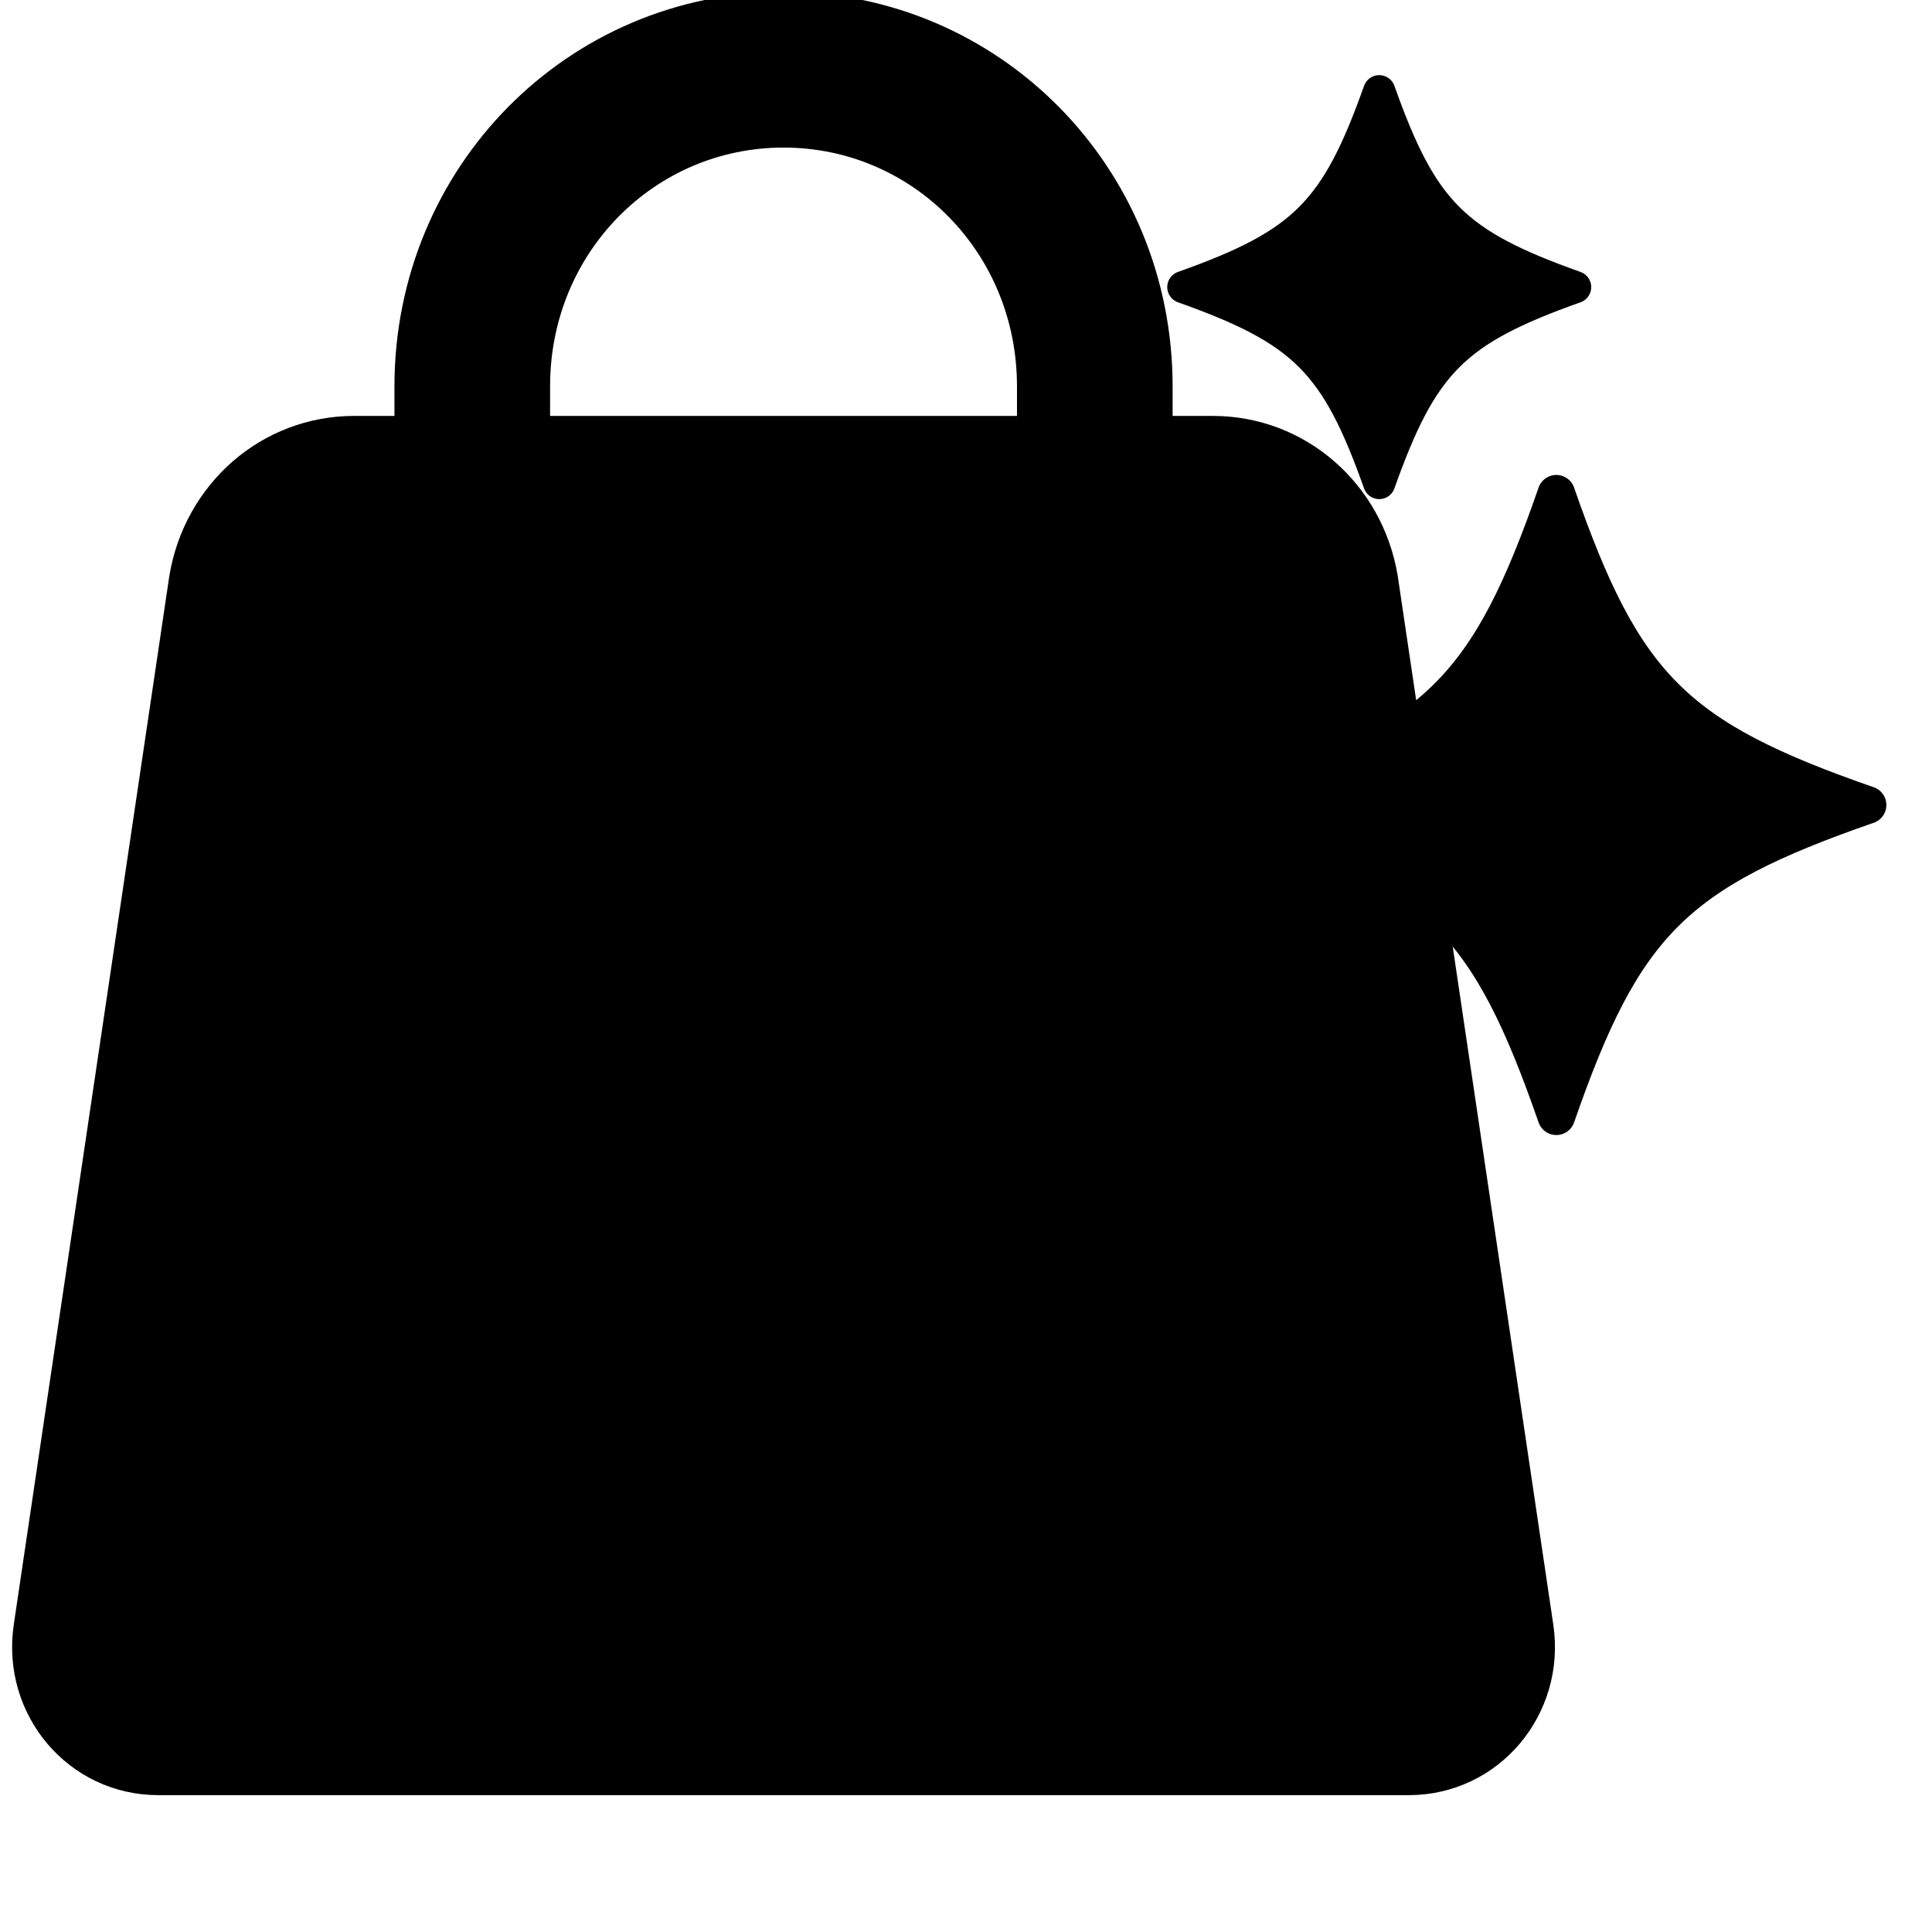
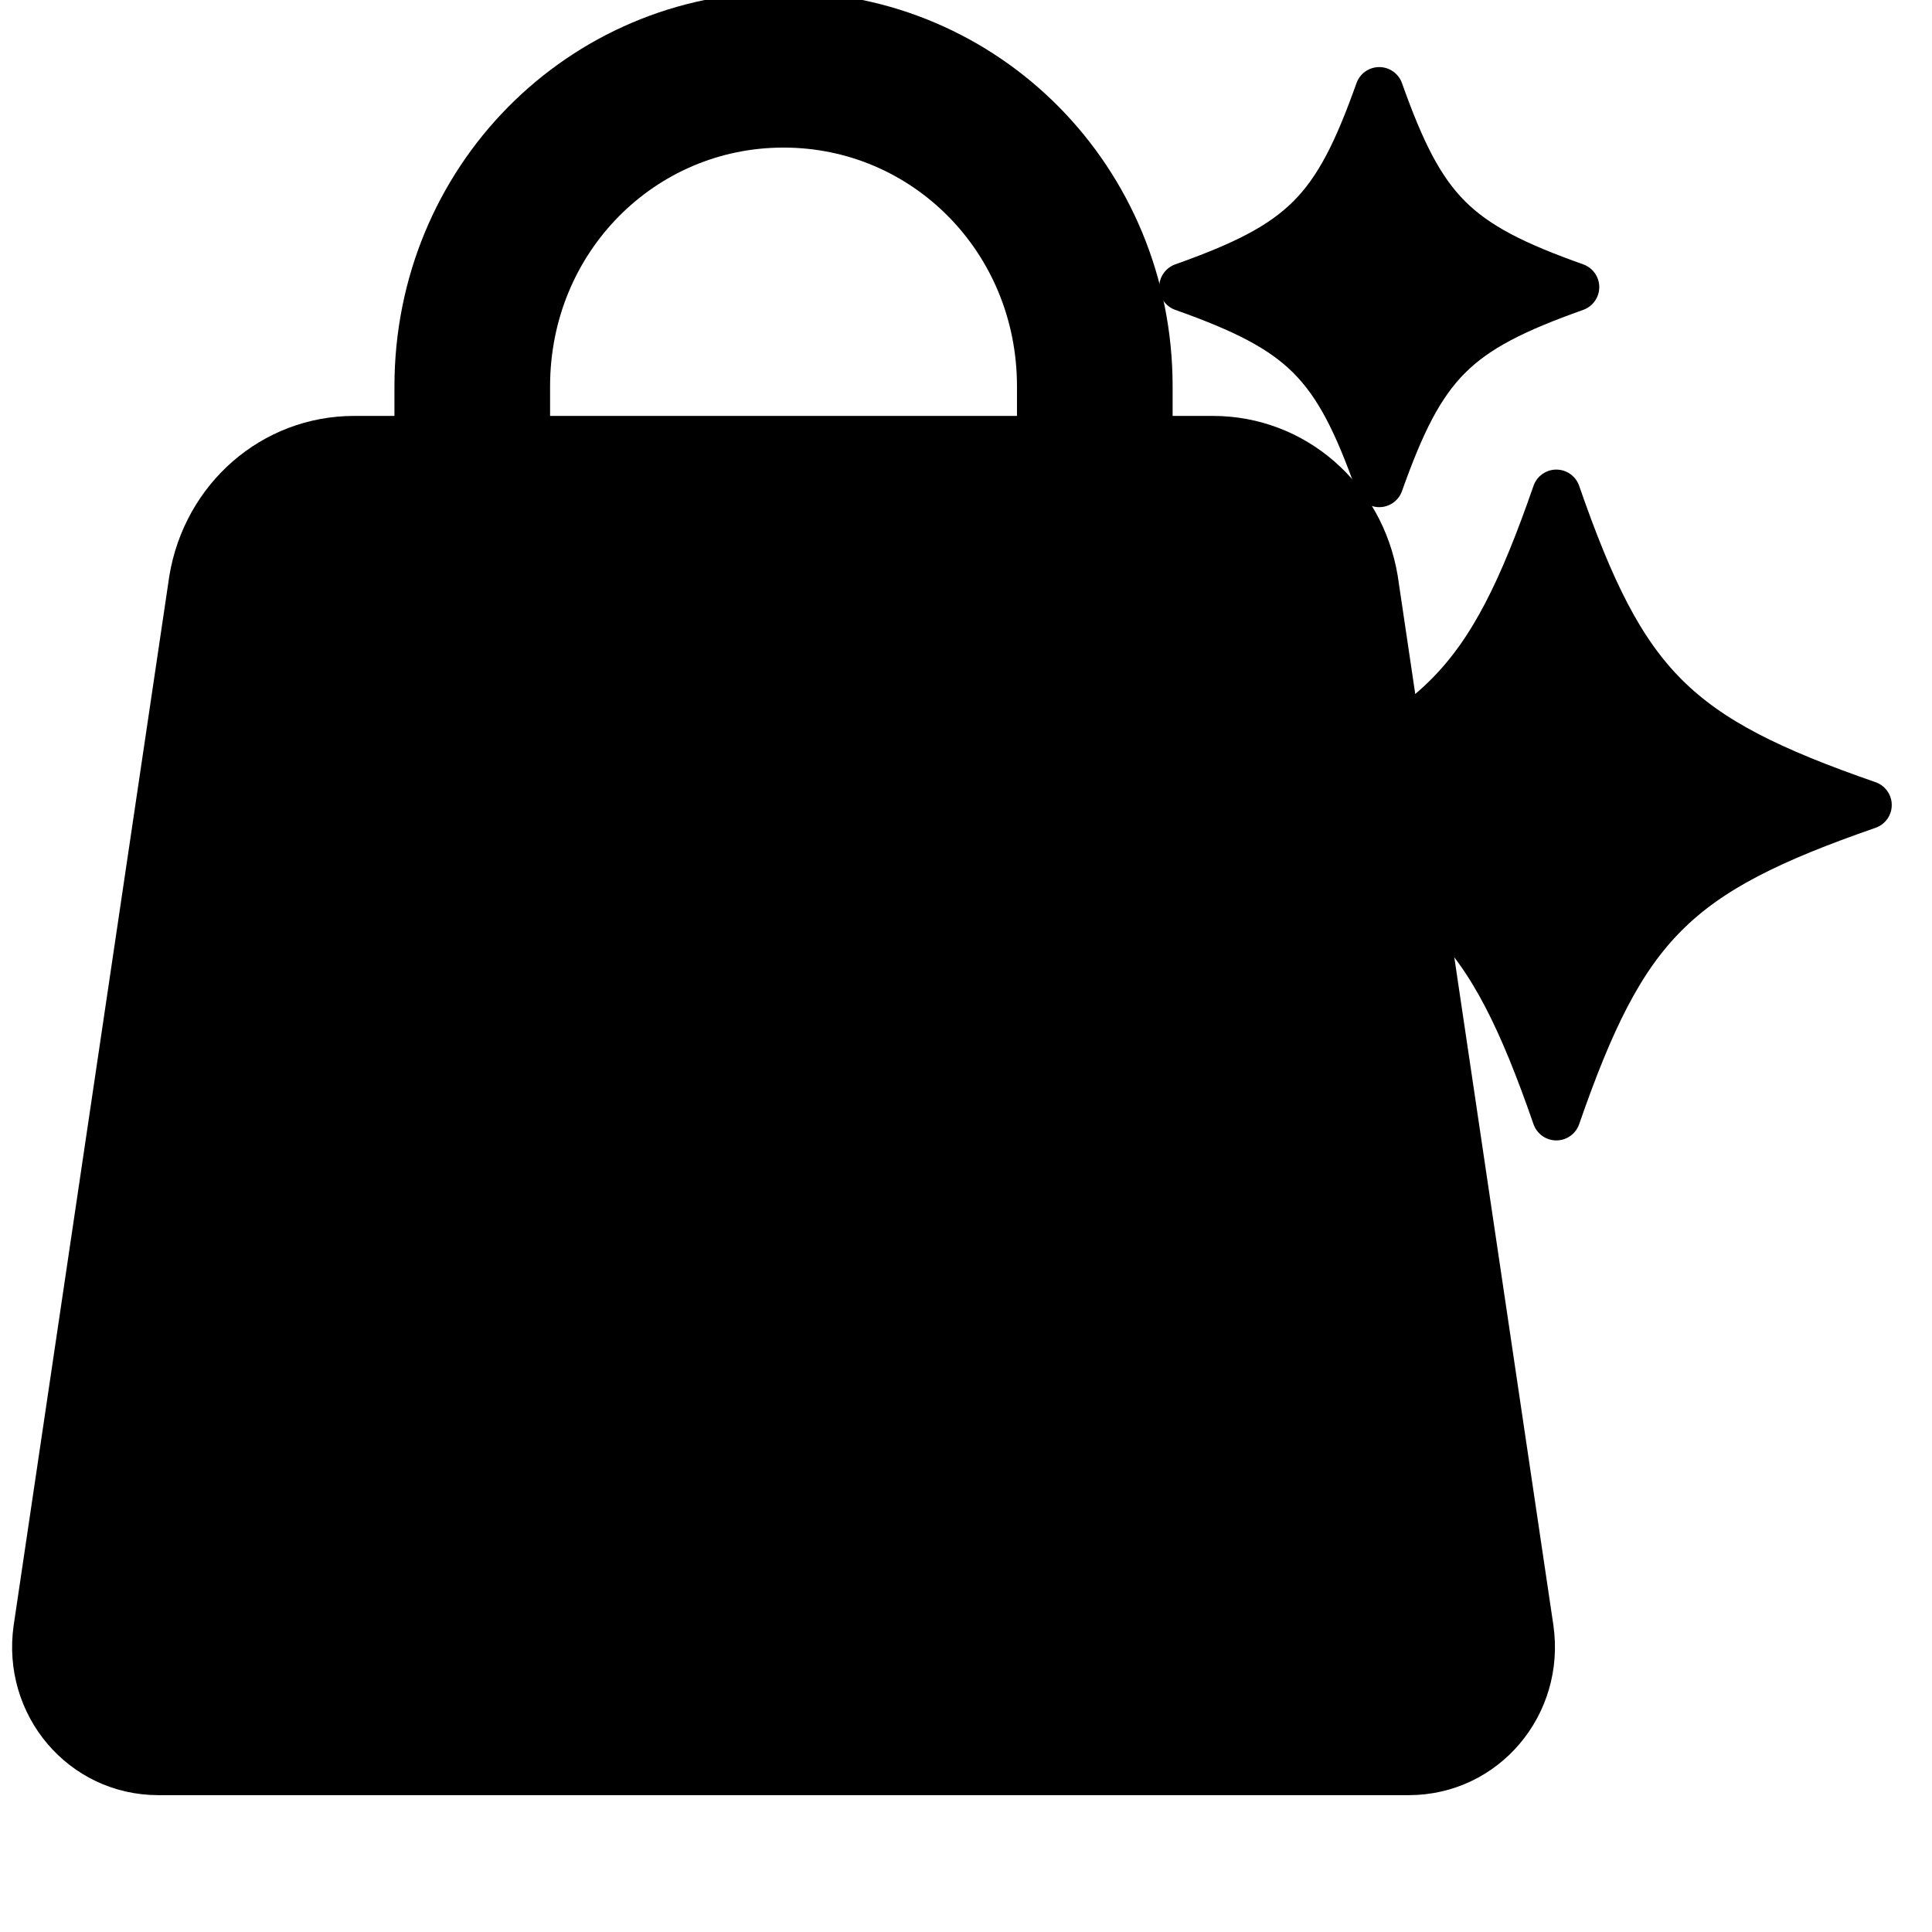
<svg xmlns="http://www.w3.org/2000/svg" width="24" height="24" viewBox="220 120 720 720" fill="none">
  <path d="M279 780C251 780 230 755 234 727L292 336C297 306 322 284 352 284H672C702 284 727 306 732 336L790 727C794 755 773 780 745 780H279Z" fill="#000000" stroke="#000000" stroke-width="18" stroke-linejoin="round" />
  <path d="M396 313V264C396 198 448 146 512 146C576 146 628 198 628 264V313" stroke="#000000" stroke-width="58" stroke-linecap="round" />
  <path d="M396 313V264C396 198 448 146 512 146C576 146 628 198 628 264V313" stroke="#000000" stroke-width="34" stroke-linecap="round" />
-   <path d="M800 304C825 376 844 395 916 420C844 445 825 464 800 536C775 464 756 445 684 420C756 395 775 376 800 304Z" fill="#000000" stroke="#000000" stroke-width="14" stroke-linejoin="round" />
-   <path d="M734 154C750 199 762 211 807 227C762 243 750 255 734 300C718 255 706 243 661 227C706 211 718 199 734 154Z" fill="#000000" stroke="#000000" stroke-width="12" stroke-linejoin="round" />
+   <path d="M800 304C825 376 844 395 916 420C844 445 825 464 800 536C775 464 756 445 684 420C756 395 775 376 800 304Z" fill="#000000" stroke="#000000" stroke-width="18" stroke-linejoin="round" />
+   <path d="M734 154C750 199 762 211 807 227C762 243 750 255 734 300C718 255 706 243 661 227C706 211 718 199 734 154Z" fill="#000000" stroke="#000000" stroke-width="18" stroke-linejoin="round" />
</svg>
